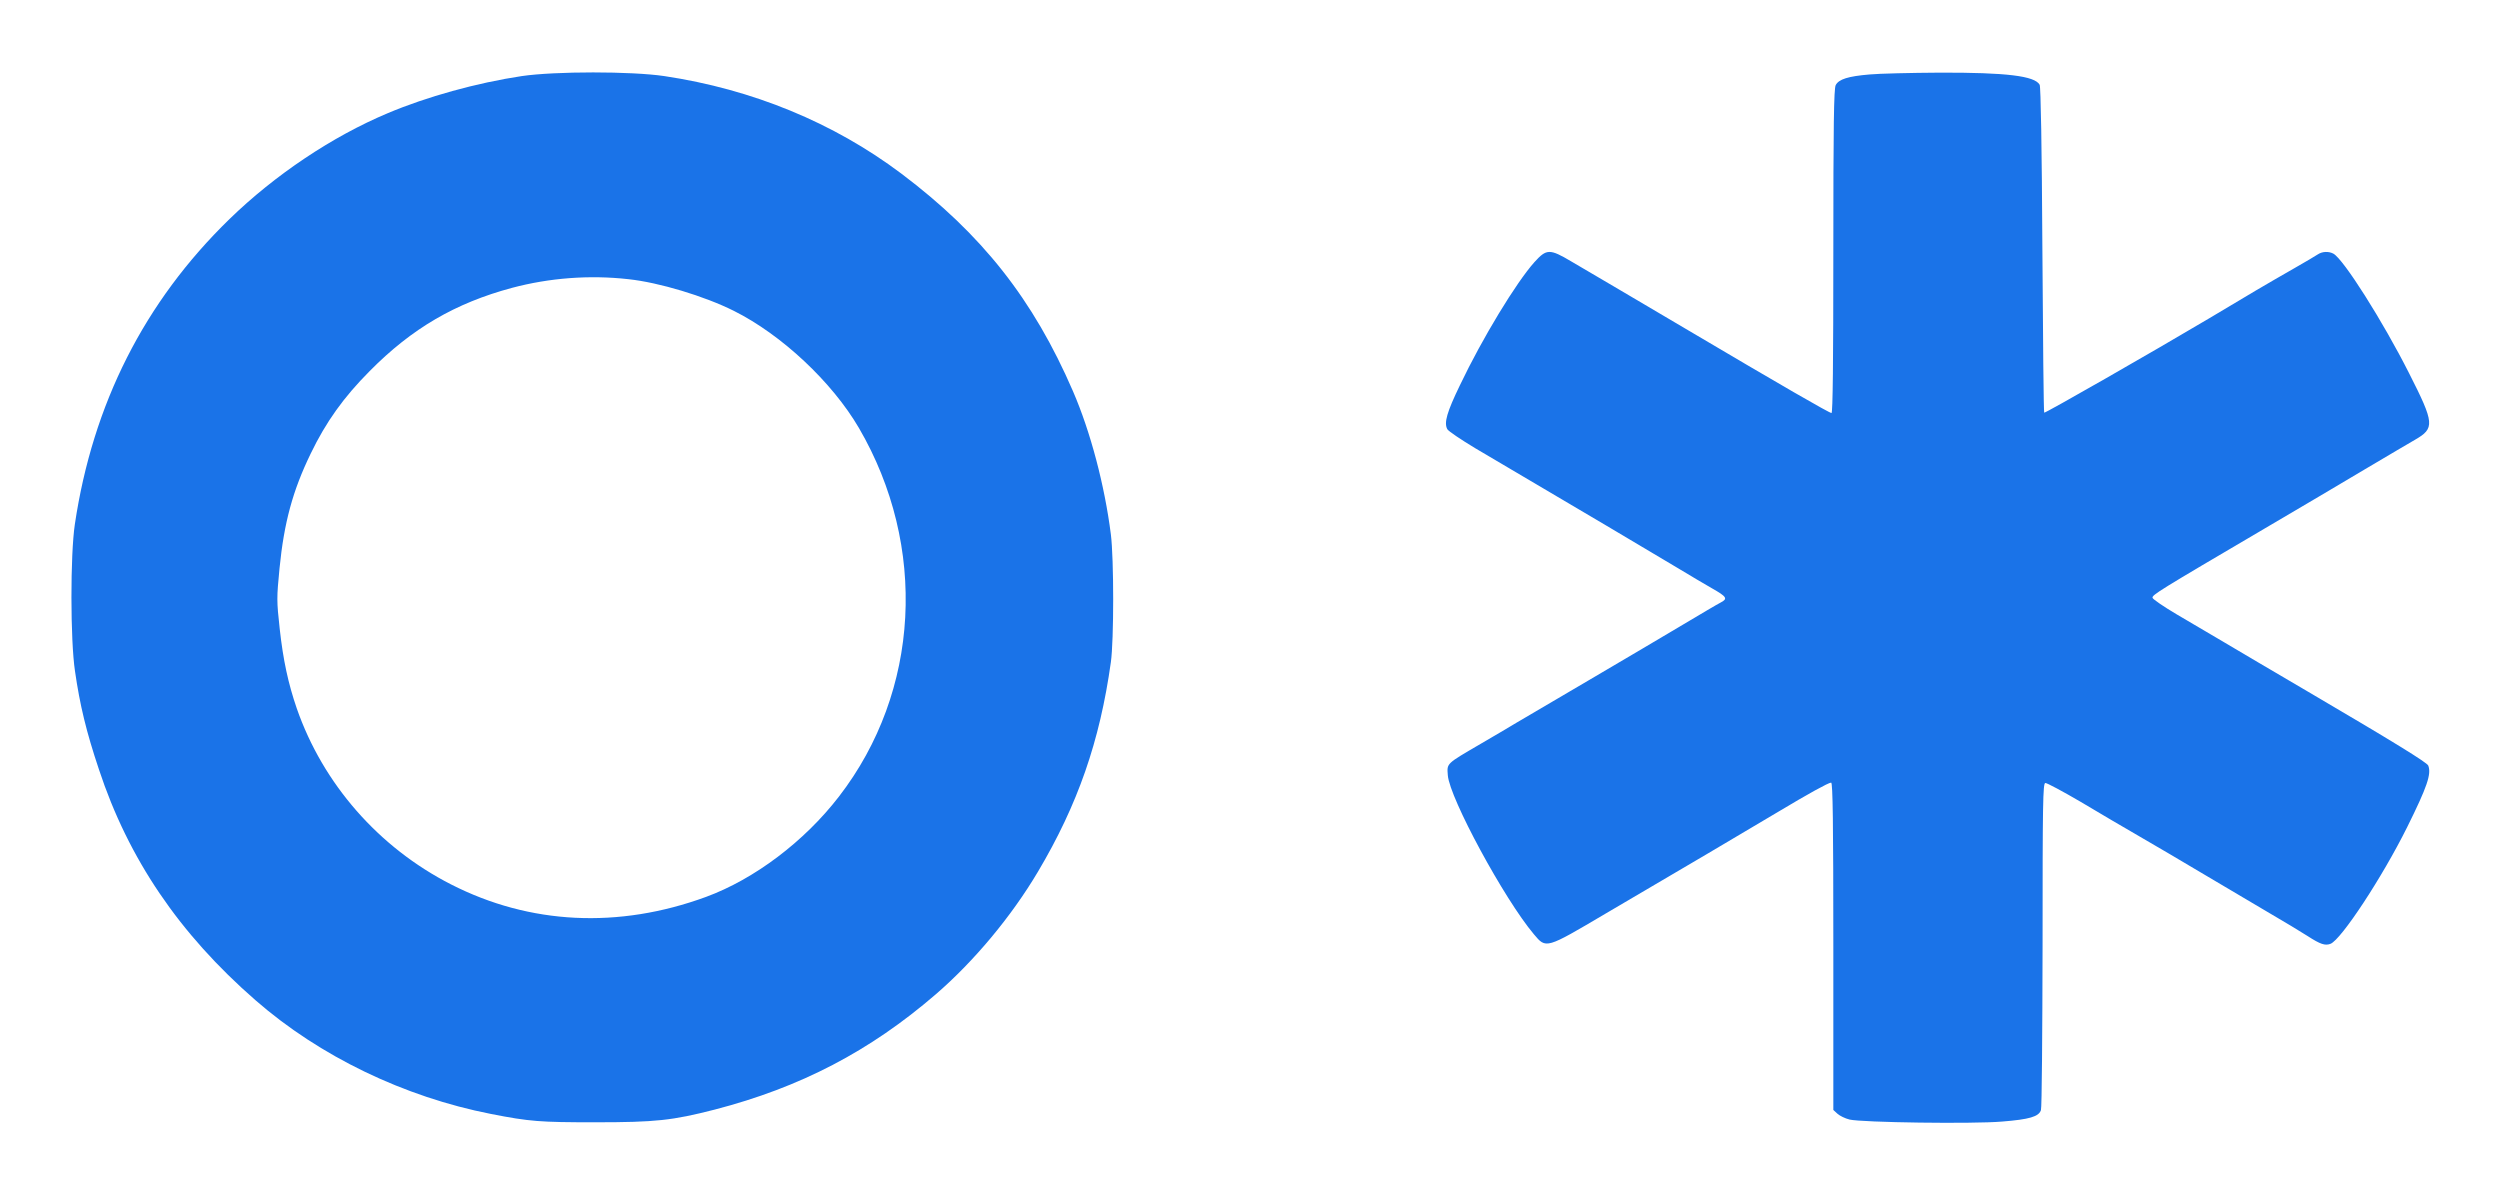
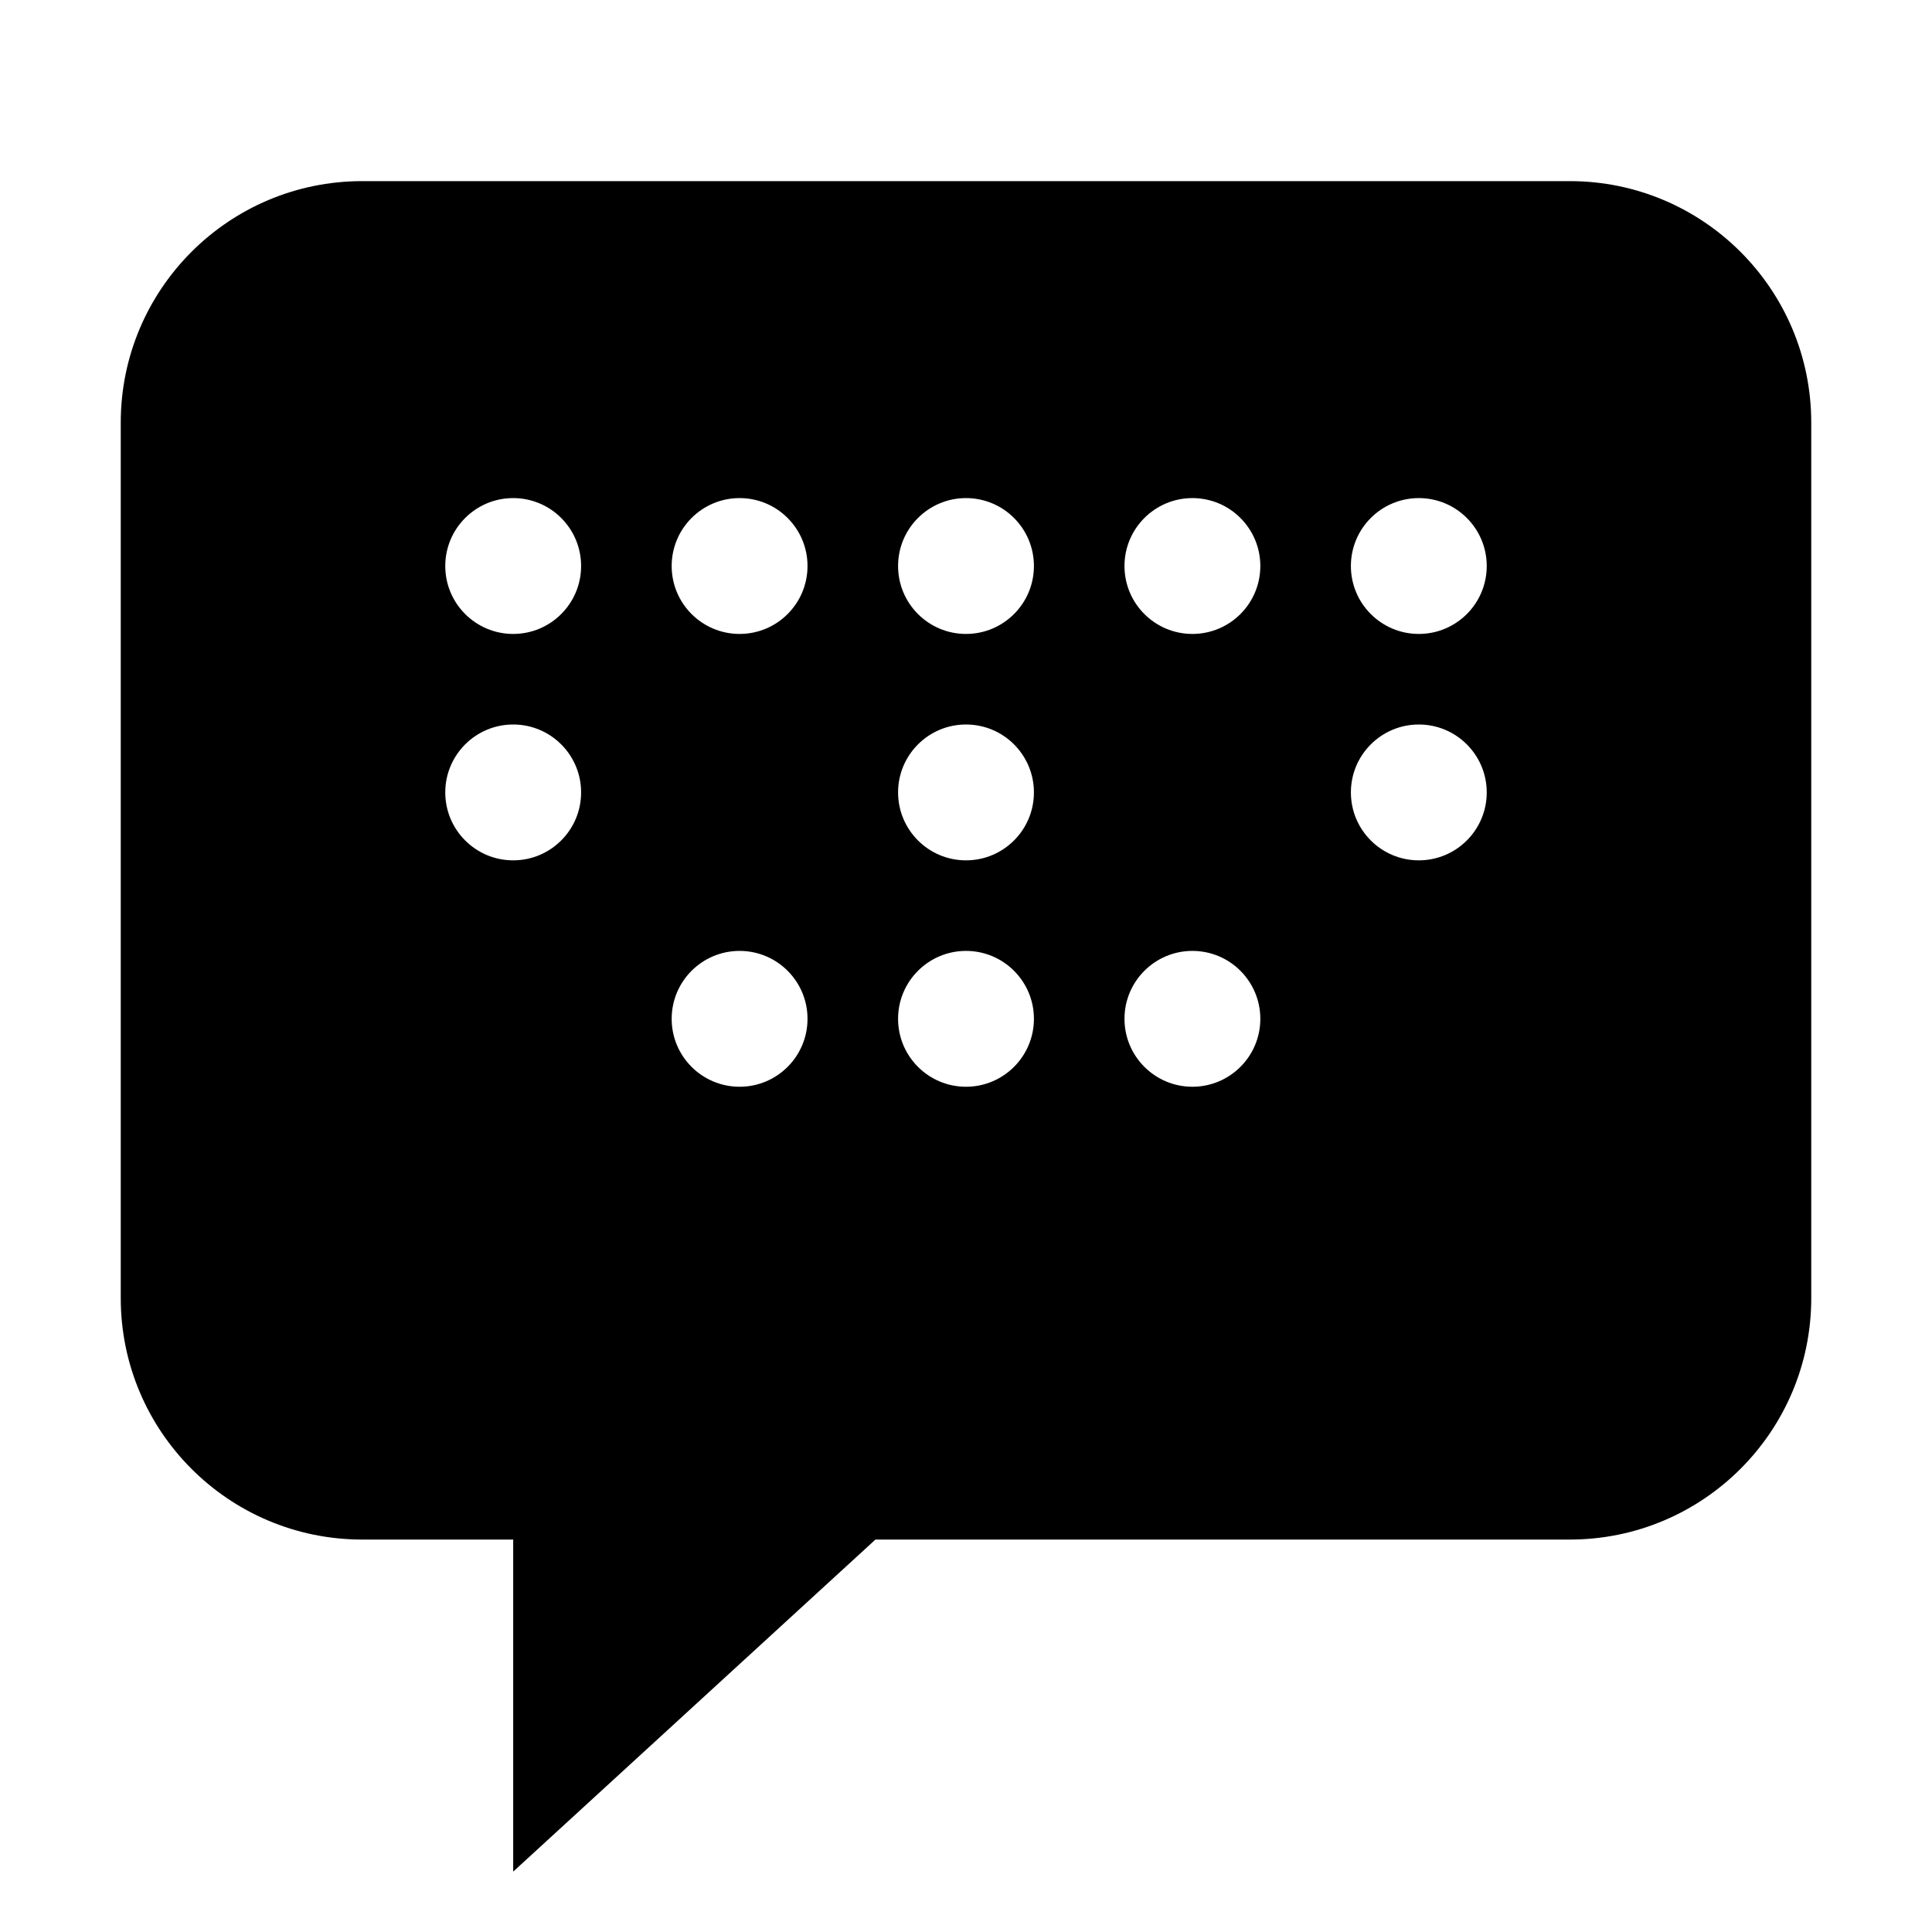
- <svg xmlns="http://www.w3.org/2000/svg" viewBox="310 670 1380 660" fill="#1a73e8">
-   <g transform="translate(0,2000) scale(0.1,-0.1)">
-     <path d="M5980 12880 c-247 -37 -525 -114 -740 -205 -305 -128 -622 -340 -873 -584 -470 -457 -755 -1021 -854 -1686 -25 -169 -25 -637 1 -810 27 -187 62 -333 132 -542 163 -494 443 -907 864 -1274 355 -310 821 -534 1300 -628 215 -42 269 -46 575 -46 335 0 426 10 660 70 474 123 857 323 1220 636 211 182 418 430 565 678 219 369 341 719 402 1156 17 121 17 569 0 705 -34 269 -112 566 -209 790 -219 507 -503 867 -948 1202 -374 281 -821 465 -1308 538 -183 27 -602 27 -787 0z m588 -1121 c170 -18 421 -94 583 -175 264 -132 542 -393 690 -646 381 -653 338 -1455 -110 -2035 -191 -248 -467 -456 -734 -554 -483 -177 -972 -153 -1407 69 -400 204 -707 555 -852 972 -47 137 -75 266 -94 439 -17 155 -17 170 -1 334 25 253 73 429 172 633 85 176 182 311 325 455 234 237 474 376 786 460 207 55 427 72 642 48z" />
-     <path d="M13420 12889 c-118 -10 -170 -26 -187 -59 -10 -20 -13 -219 -13 -917 0 -607 -3 -893 -10 -893 -12 0 -274 151 -805 465 -137 81 -315 186 -395 233 -80 47 -186 109 -235 138 -121 72 -138 71 -205 -3 -101 -113 -287 -419 -411 -679 -72 -149 -89 -207 -70 -243 6 -11 76 -58 154 -105 575 -339 993 -586 1112 -658 77 -46 165 -99 196 -116 81 -46 88 -57 47 -78 -18 -9 -109 -63 -203 -119 -93 -56 -330 -195 -525 -310 -195 -114 -375 -220 -400 -235 -25 -15 -112 -67 -195 -115 -195 -114 -188 -107 -183 -175 10 -126 312 -684 475 -877 68 -81 64 -82 396 114 155 91 406 239 558 328 151 89 331 196 400 237 157 94 272 158 287 158 9 0 12 -223 12 -903 l0 -904 23 -21 c12 -11 42 -26 67 -32 67 -16 678 -25 842 -11 150 12 202 27 214 63 5 12 8 423 9 913 0 787 2 890 15 893 8 1 96 -46 195 -104 99 -59 248 -147 330 -194 83 -48 233 -136 335 -197 102 -60 264 -156 360 -213 96 -56 199 -118 228 -137 71 -46 97 -54 126 -43 59 22 287 369 424 645 110 222 134 292 116 339 -7 17 -185 127 -669 411 -176 103 -381 224 -455 268 -74 44 -193 114 -265 156 -71 42 -131 83 -133 91 -3 16 29 36 623 385 176 103 424 250 550 325 127 75 250 148 275 162 111 64 109 90 -32 368 -145 287 -362 630 -418 660 -27 14 -62 12 -87 -5 -11 -8 -70 -42 -129 -76 -60 -34 -156 -90 -214 -124 -58 -34 -172 -103 -255 -152 -315 -187 -906 -525 -911 -521 -3 3 -7 407 -10 898 -3 570 -9 900 -15 912 -27 49 -184 68 -551 67 -161 -1 -336 -5 -388 -10z" />
-   </g>
+ <svg xmlns="http://www.w3.org/2000/svg" viewBox="0 0 512 512">
+   <path fill="#000" fill-rule="evenodd" d="M96 48h320a64 64 0 0 1 64 64v232a64 64 0 0 1-64 64H232l-96 88v-88H96a64 64 0 0 1-64-64V112a64 64 0 0 1 64-64z M118 150a18 18 0 1 0 36 0a18 18 0 1 0 -36 0z M178 150a18 18 0 1 0 36 0a18 18 0 1 0 -36 0z M238 150a18 18 0 1 0 36 0a18 18 0 1 0 -36 0z M298 150a18 18 0 1 0 36 0a18 18 0 1 0 -36 0z M358 150a18 18 0 1 0 36 0a18 18 0 1 0 -36 0z M118 210a18 18 0 1 0 36 0a18 18 0 1 0 -36 0z M238 210a18 18 0 1 0 36 0a18 18 0 1 0 -36 0z M358 210a18 18 0 1 0 36 0a18 18 0 1 0 -36 0z M178 270a18 18 0 1 0 36 0a18 18 0 1 0 -36 0z M238 270a18 18 0 1 0 36 0a18 18 0 1 0 -36 0z M298 270a18 18 0 1 0 36 0a18 18 0 1 0 -36 0z" />
</svg>
